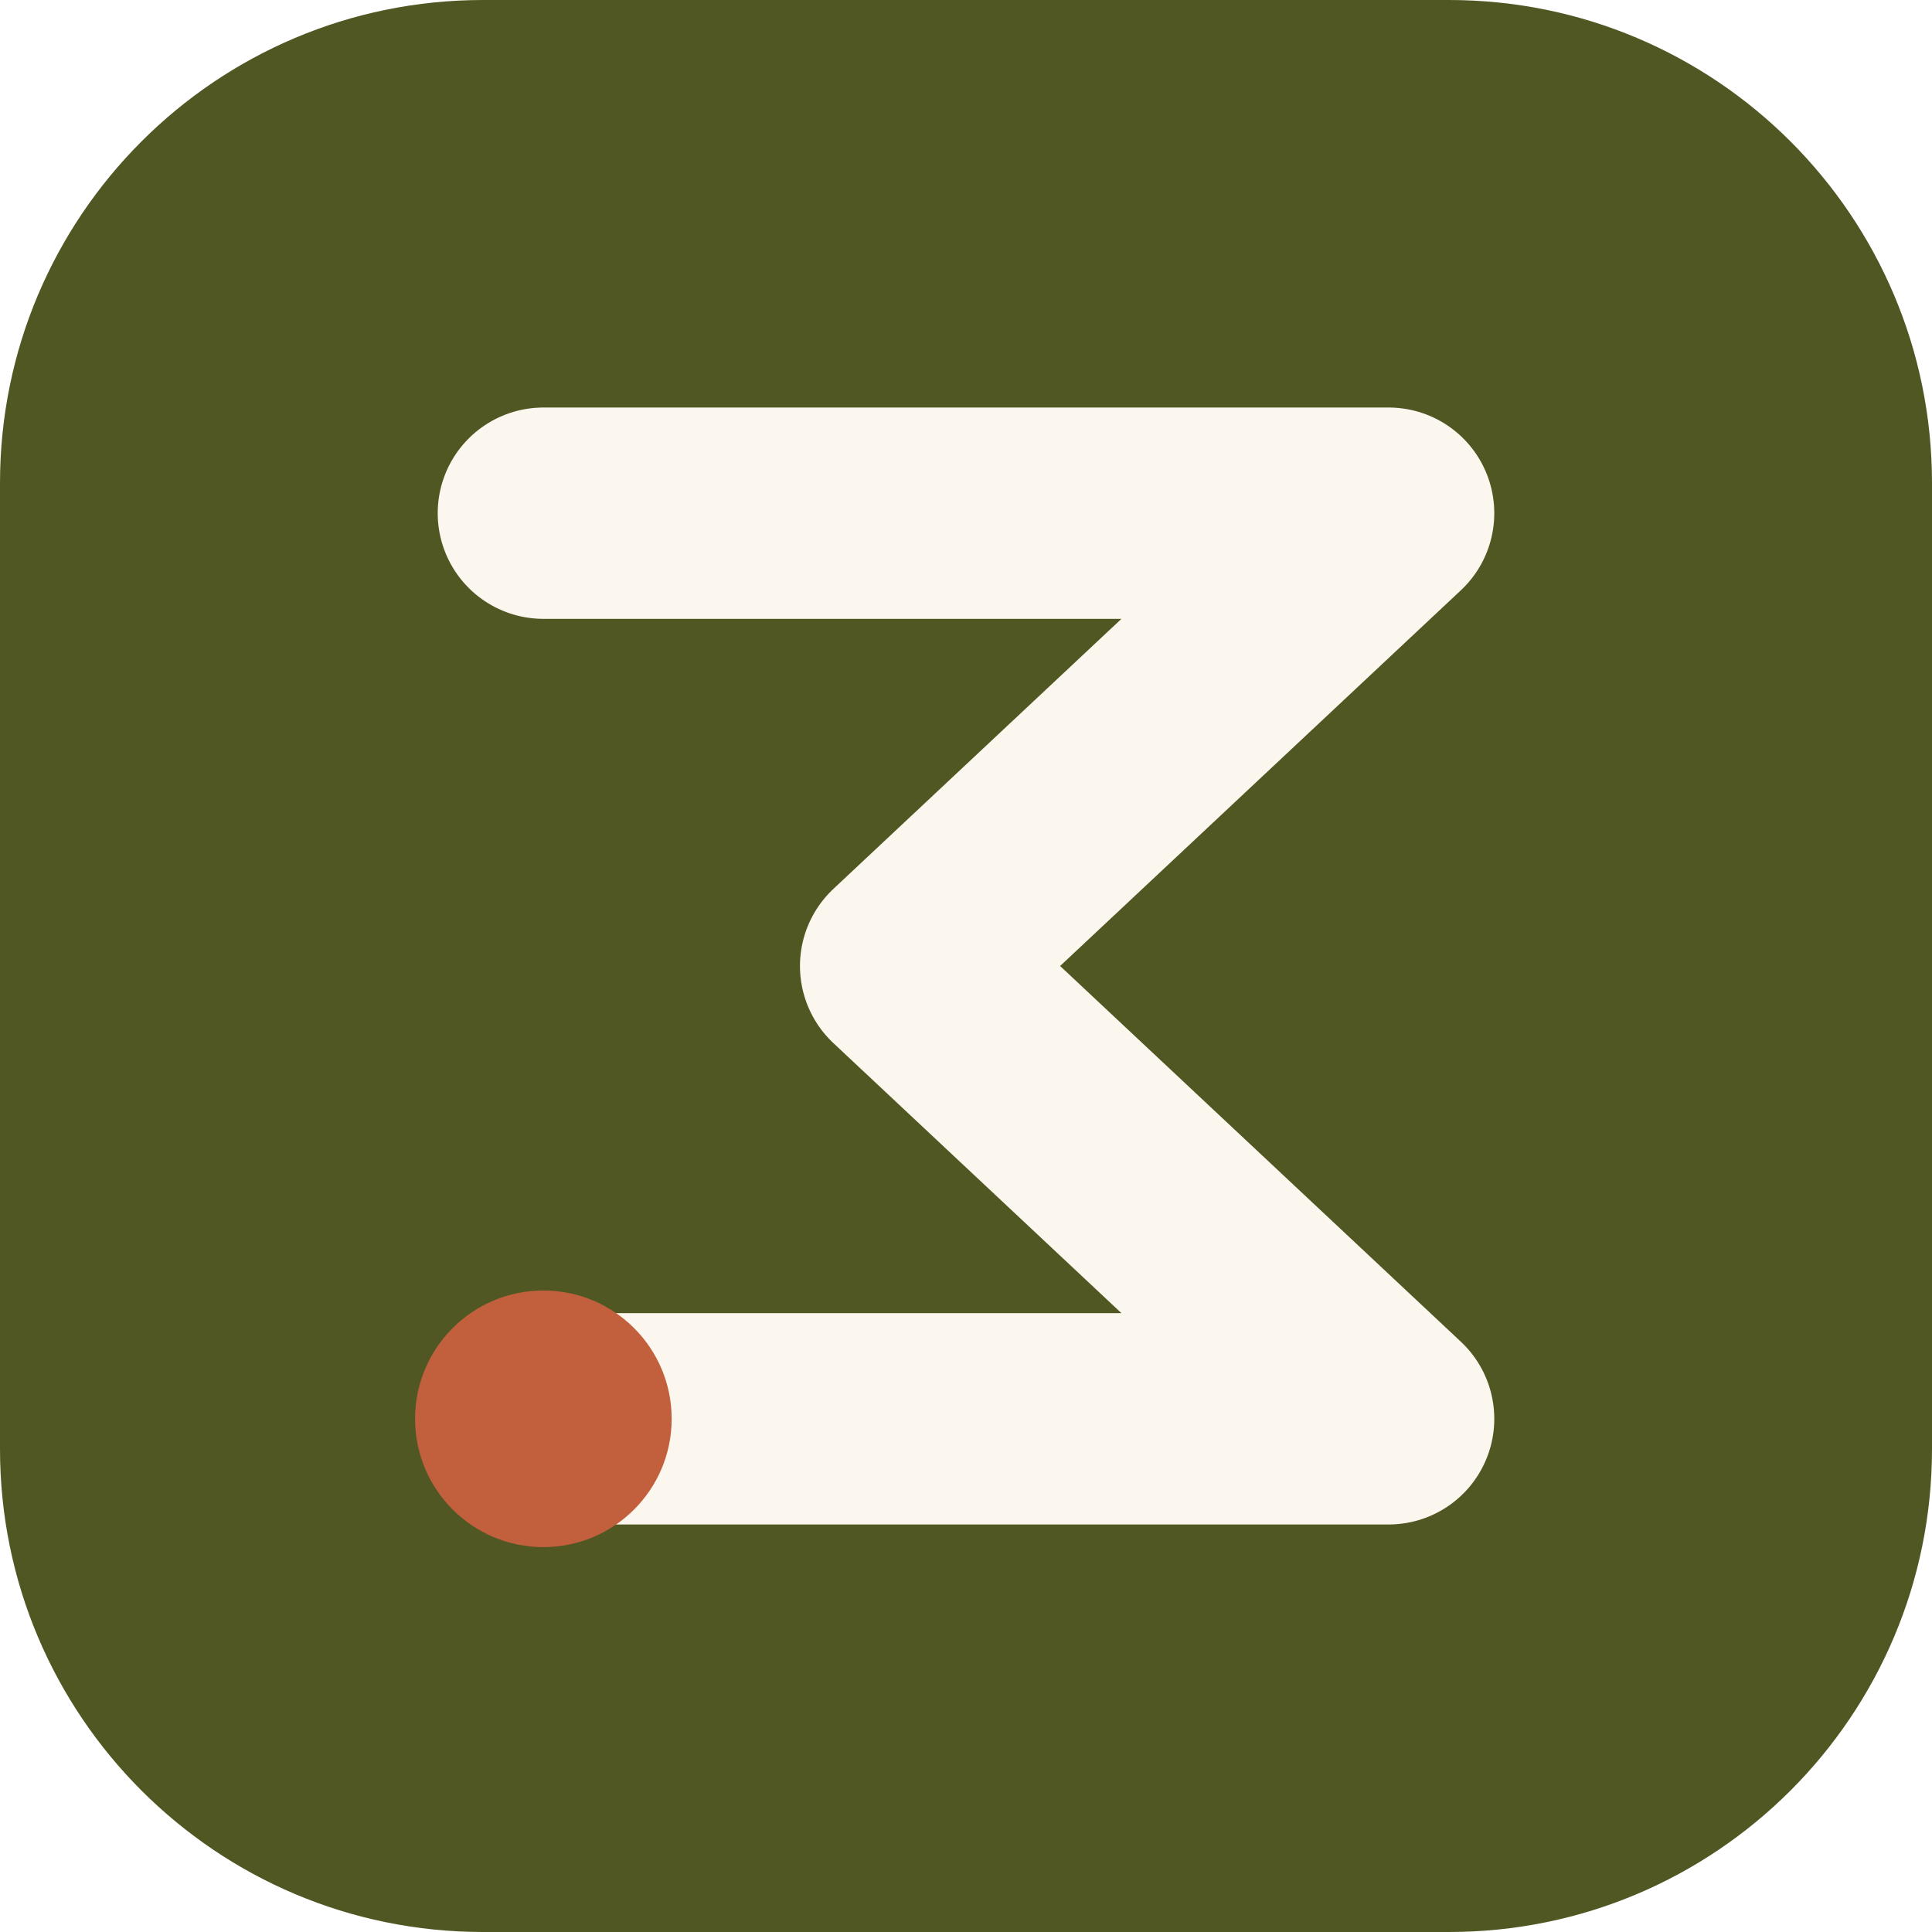
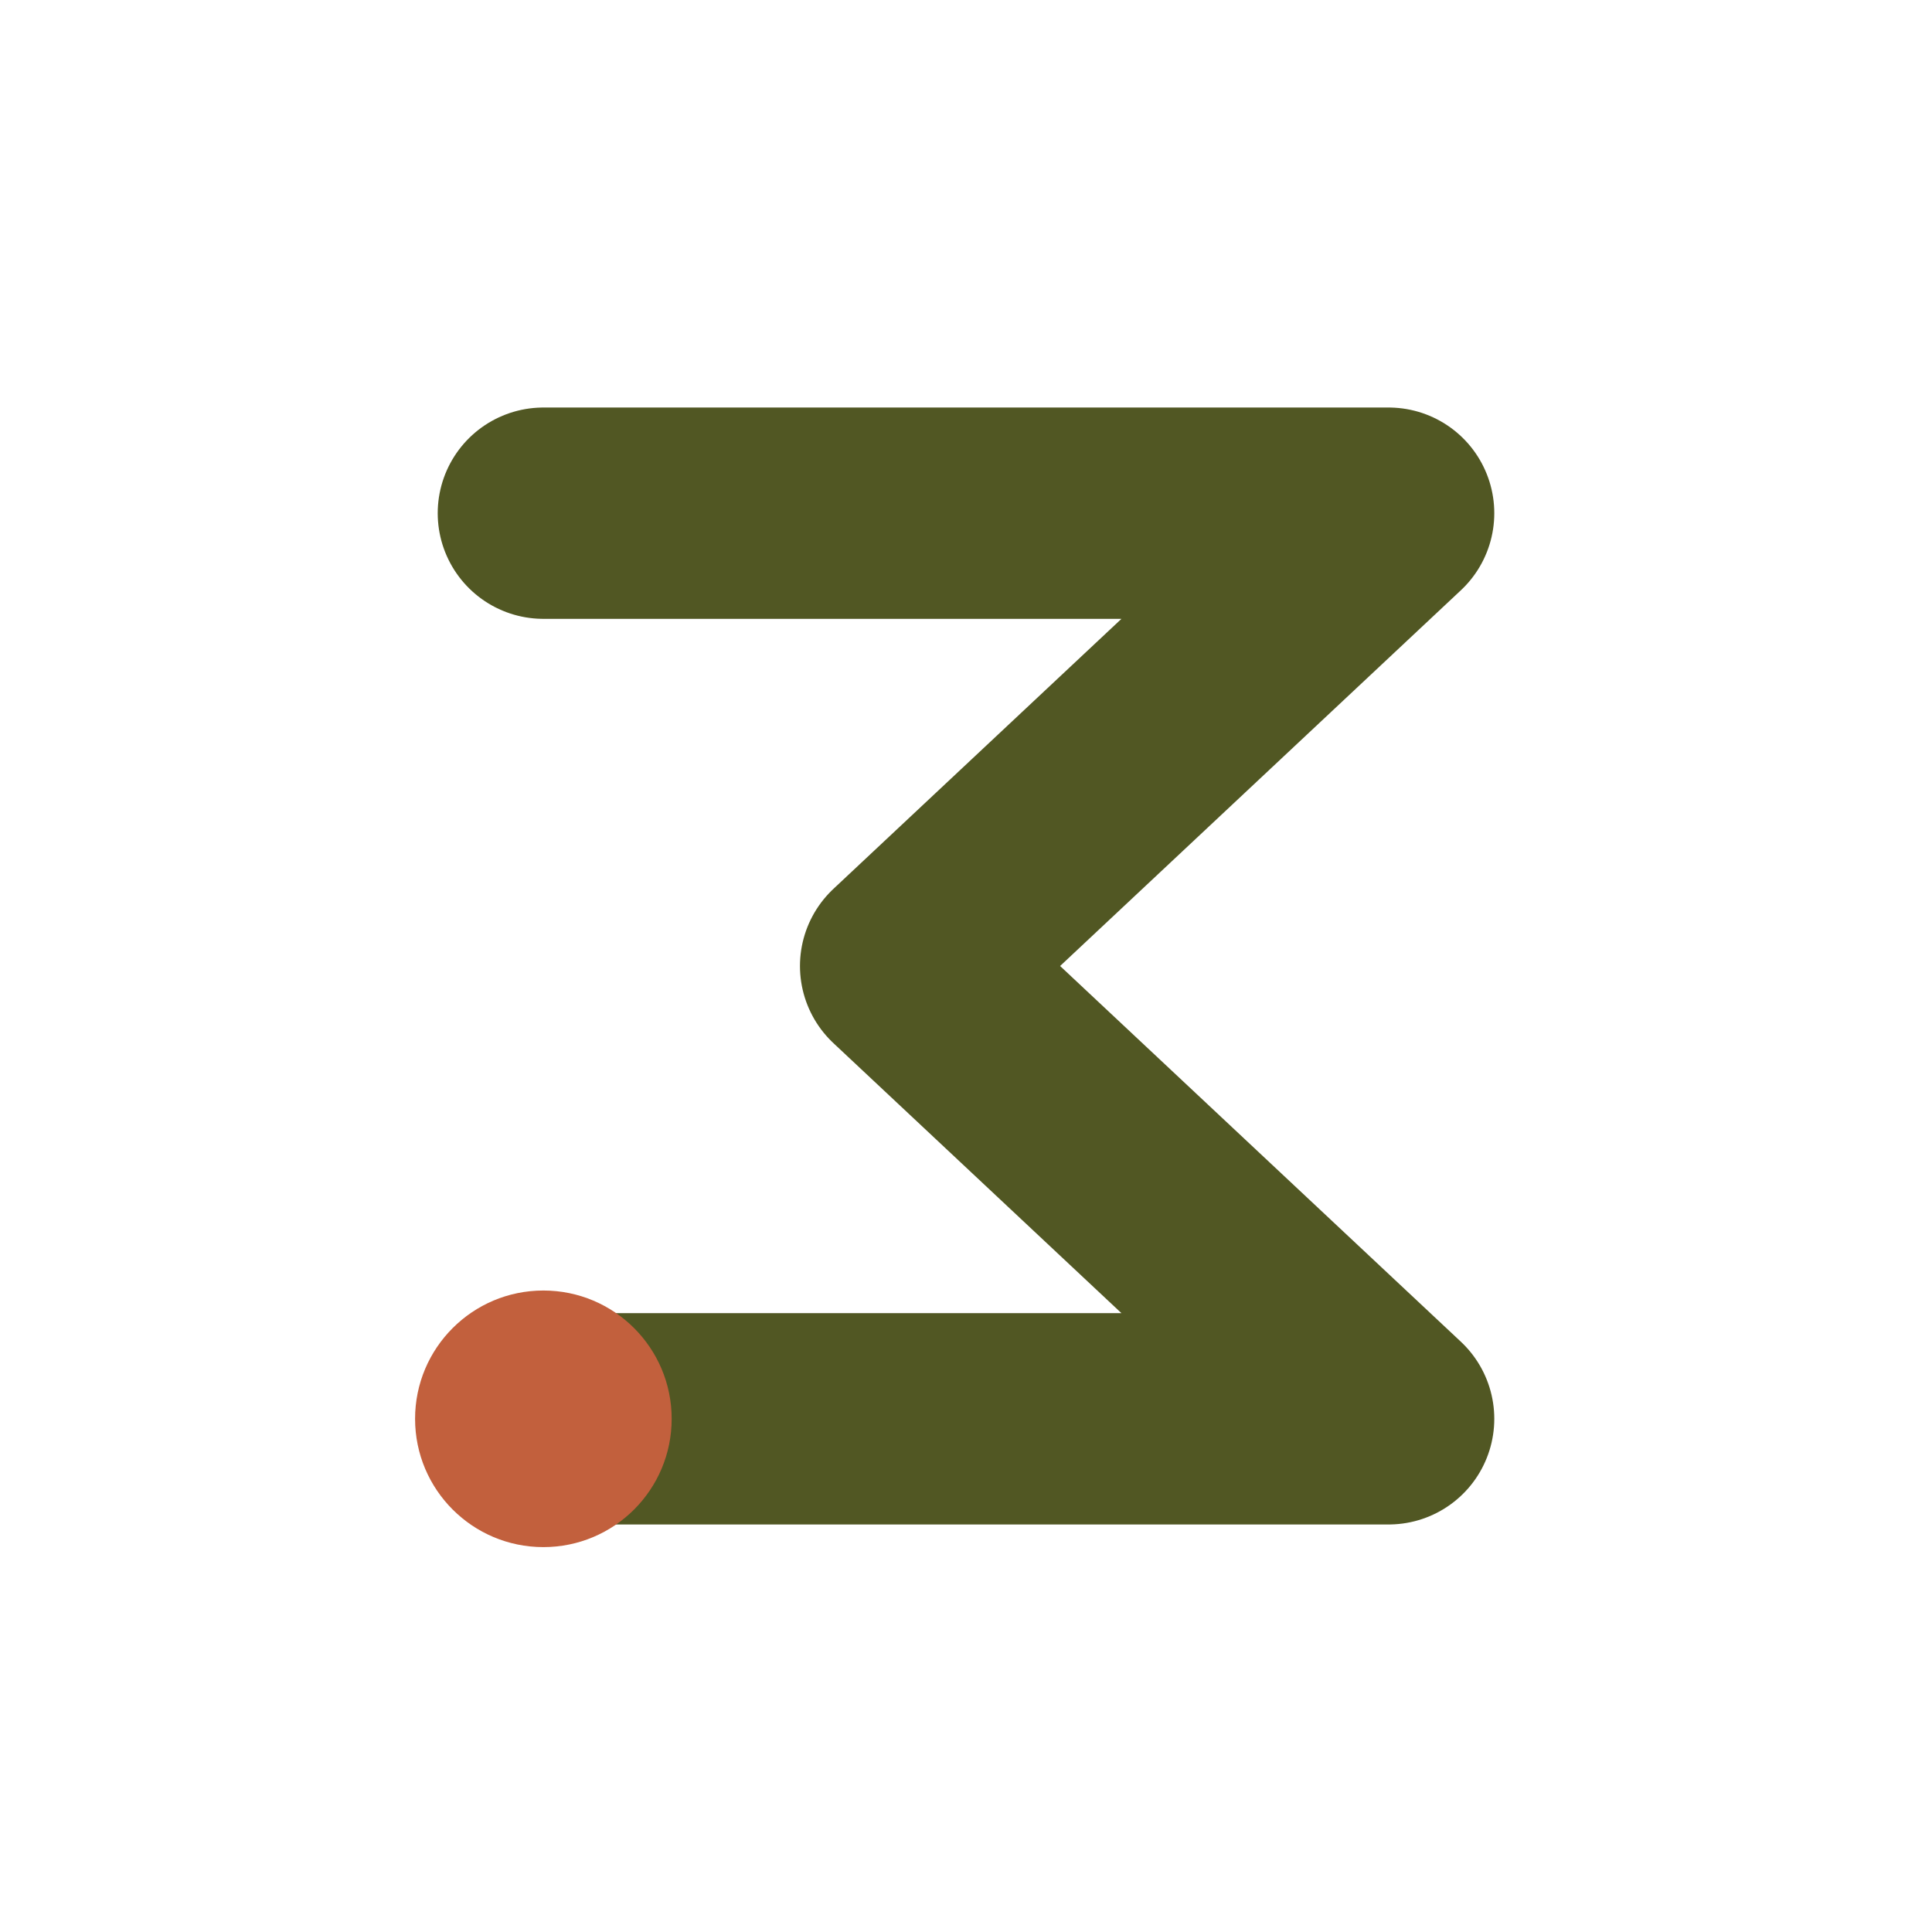
- <svg xmlns="http://www.w3.org/2000/svg" viewBox="0 0 64 64">
-   <rect width="64" height="64" rx="16" fill="#515723" />
-   <path d="M18 17h28L30 32l16 15H18" fill="none" stroke="#fcf7ee" stroke-linecap="round" stroke-linejoin="round" stroke-width="7" />
+ <svg xmlns="http://www.w3.org/2000/svg" viewBox="0 0 64 64" fill="none">
+   <path d="M18 17h28L30 32l16 15H18" stroke="#515723" stroke-linecap="round" stroke-linejoin="round" stroke-width="7" />
  <circle cx="18" cy="47" r="4.25" fill="#c2603d" />
</svg>
